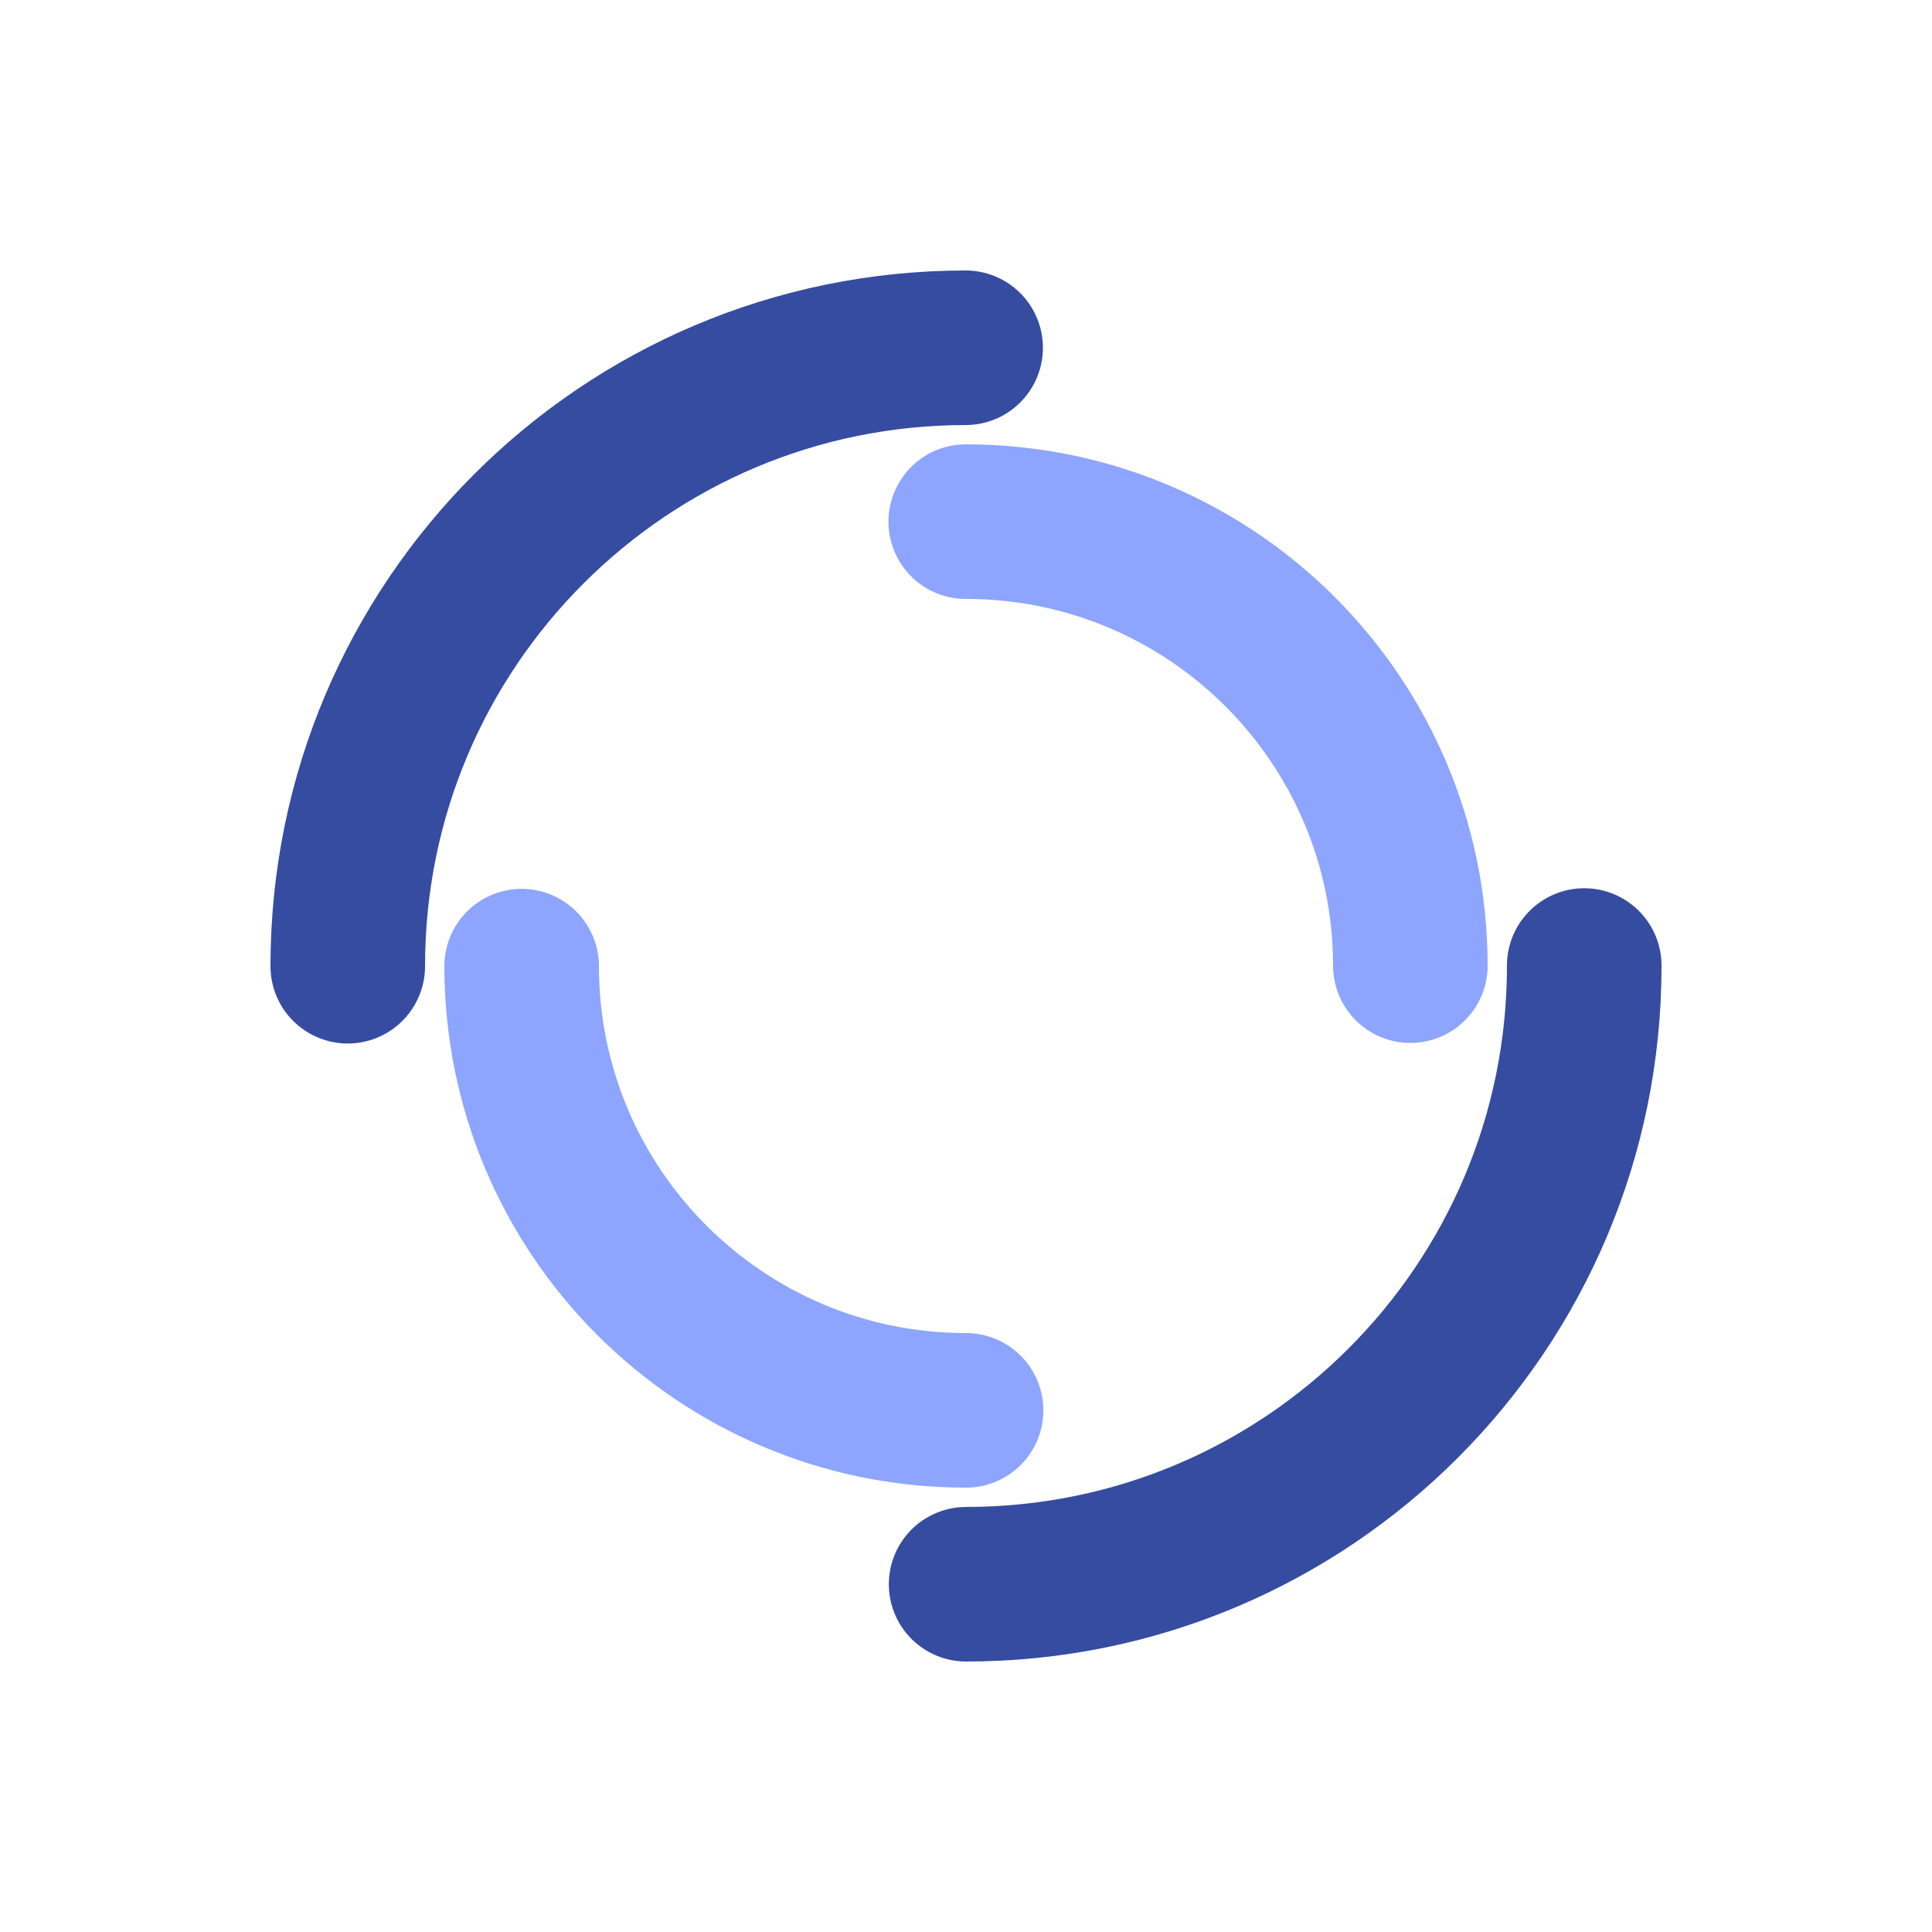
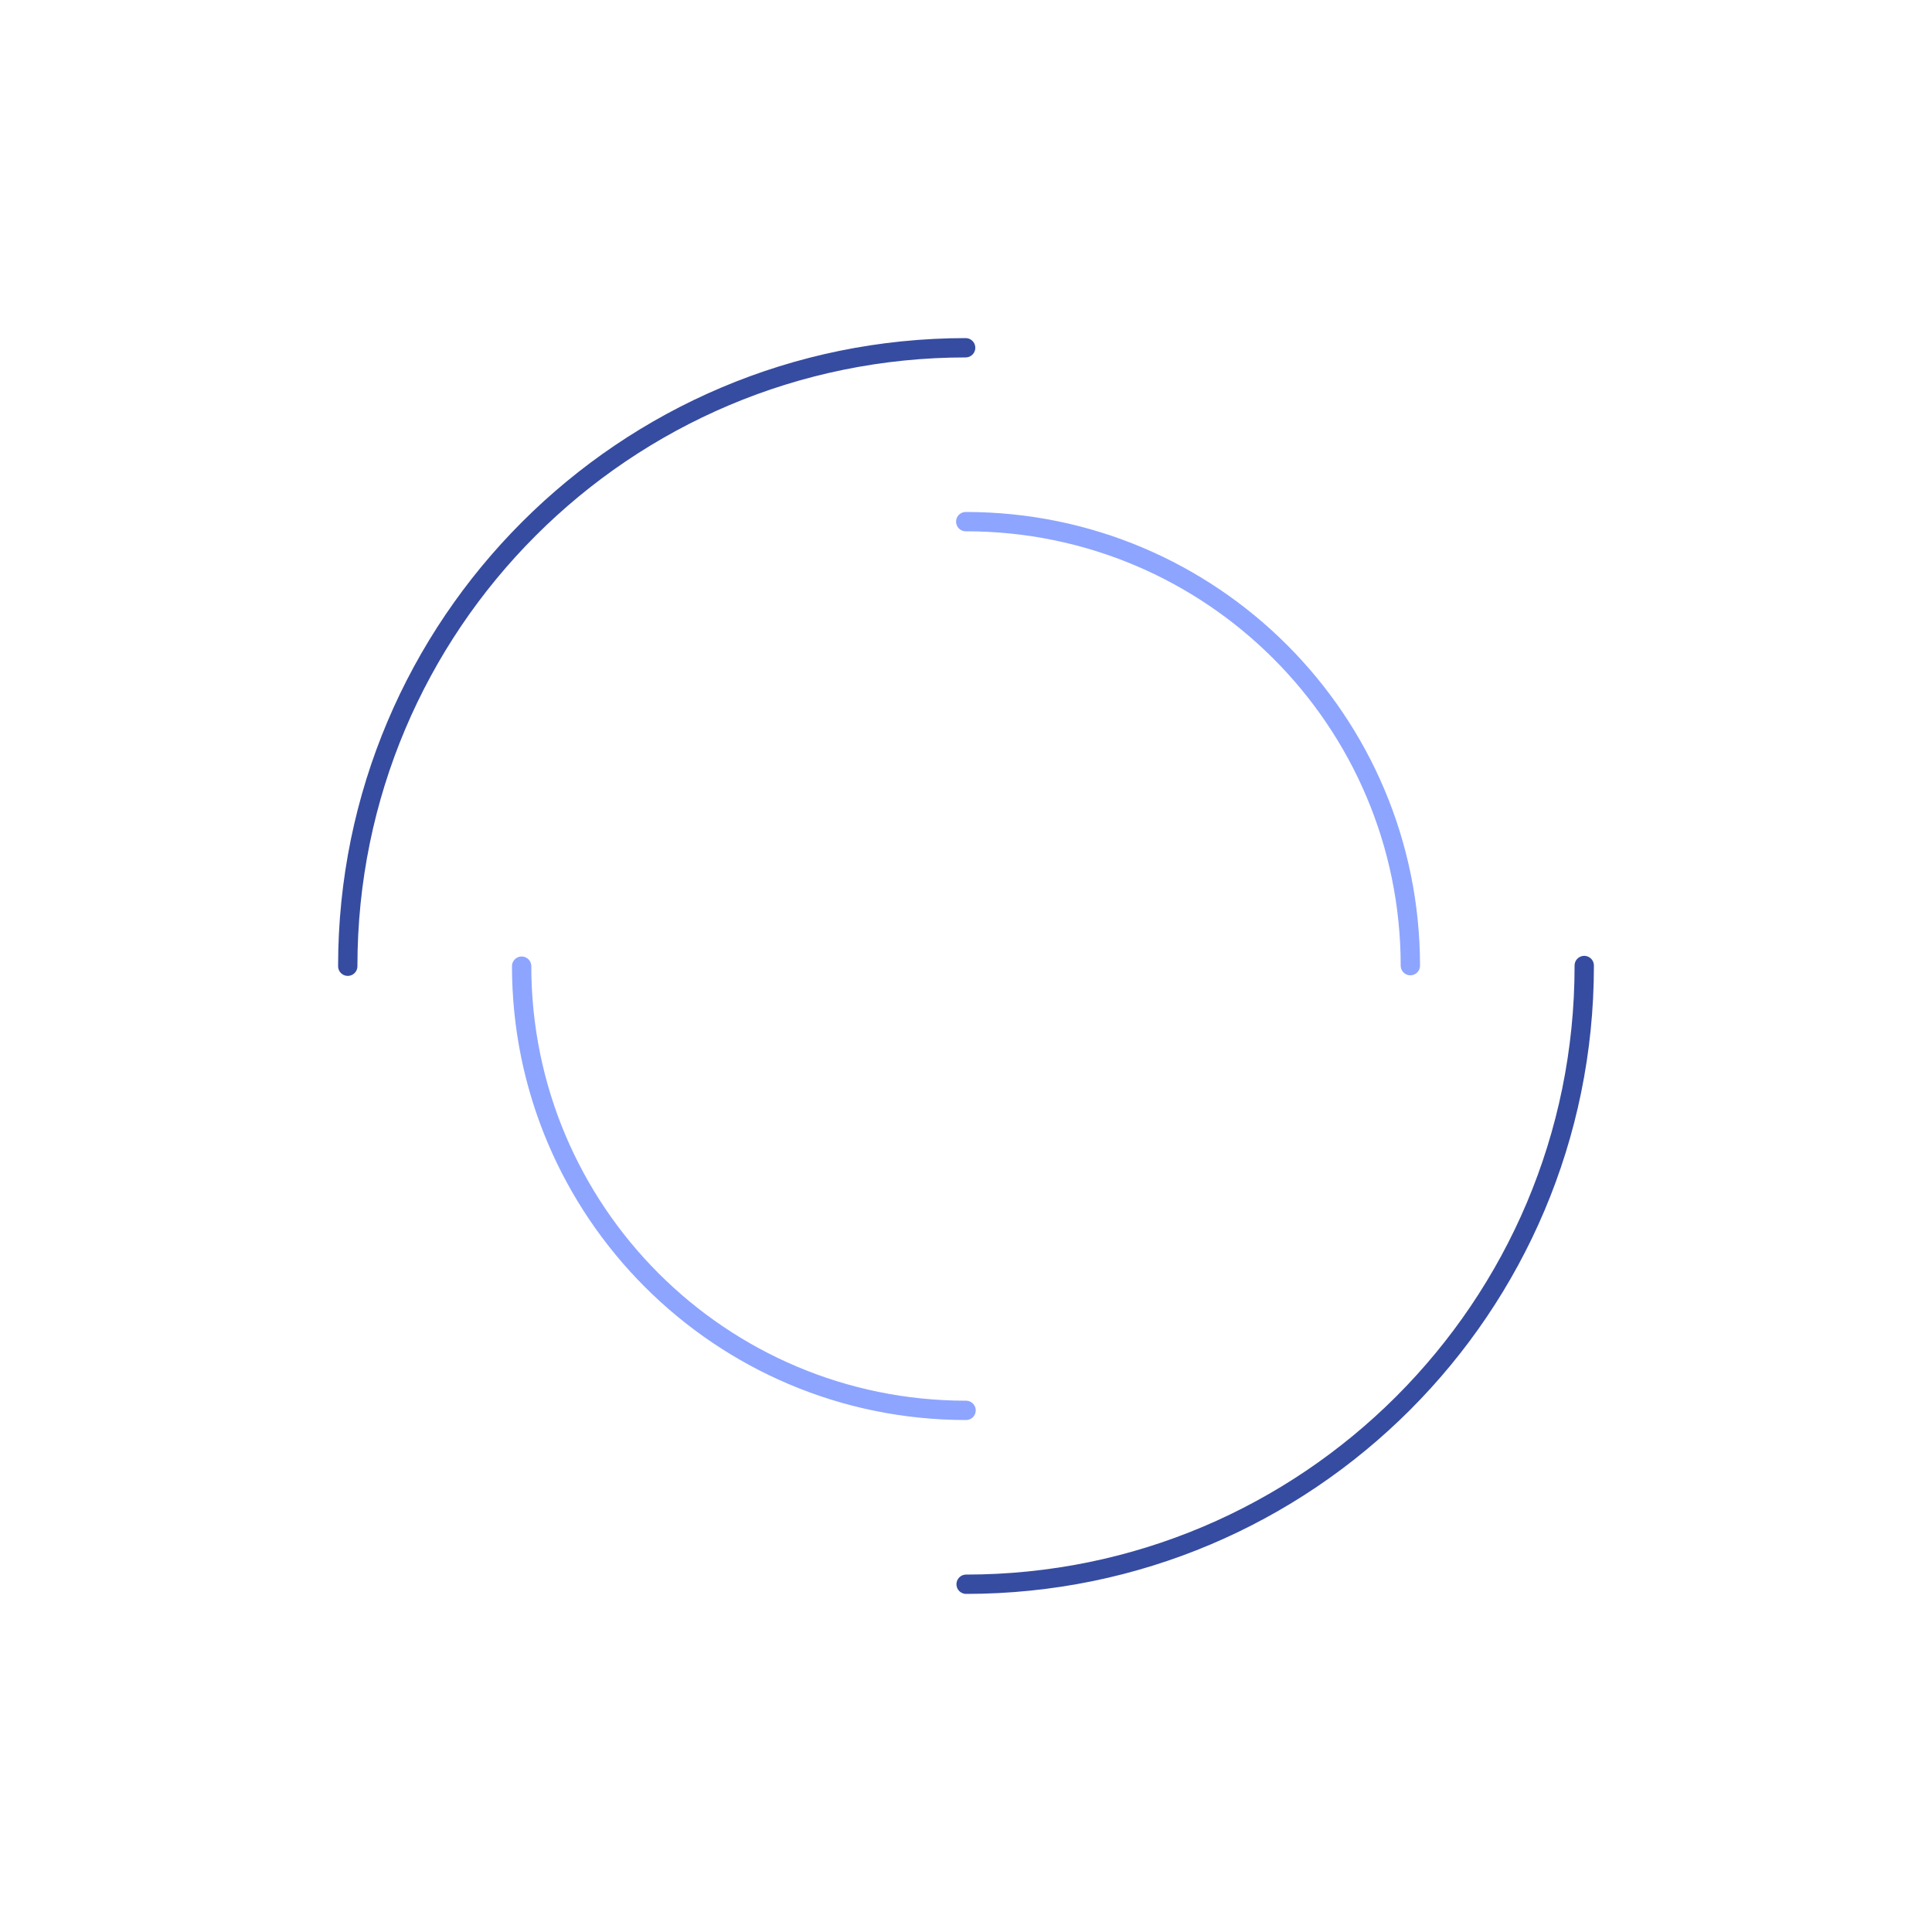
<svg xmlns="http://www.w3.org/2000/svg" style="margin:auto;background:#fff" width="200" height="200" viewBox="0 0 100 100" preserveAspectRatio="xMidYMid" display="block">
-   <circle cx="50" cy="50" r="32" stroke-width="8" stroke="#364ca1" stroke-dasharray="50.265 50.265" fill="none" stroke-linecap="round">
+   <circle cx="50" cy="50" r="32" strokeWidth="8" stroke="#364ca1" stroke-dasharray="50.265 50.265" fill="none" stroke-linecap="round">
    <animateTransform attributeName="transform" type="rotate" dur="1s" repeatCount="indefinite" keyTimes="0;1" values="0 50 50;360 50 50" />
  </circle>
-   <circle cx="50" cy="50" r="23" stroke-width="8" stroke="#8da5ff" stroke-dasharray="36.128 36.128" stroke-dashoffset="36.128" fill="none" stroke-linecap="round">
+   <circle cx="50" cy="50" r="23" strokeWidth="8" stroke="#8da5ff" stroke-dasharray="36.128 36.128" stroke-dashoffset="36.128" fill="none" stroke-linecap="round">
    <animateTransform attributeName="transform" type="rotate" dur="1s" repeatCount="indefinite" keyTimes="0;1" values="0 50 50;-360 50 50" />
  </circle>
</svg>
